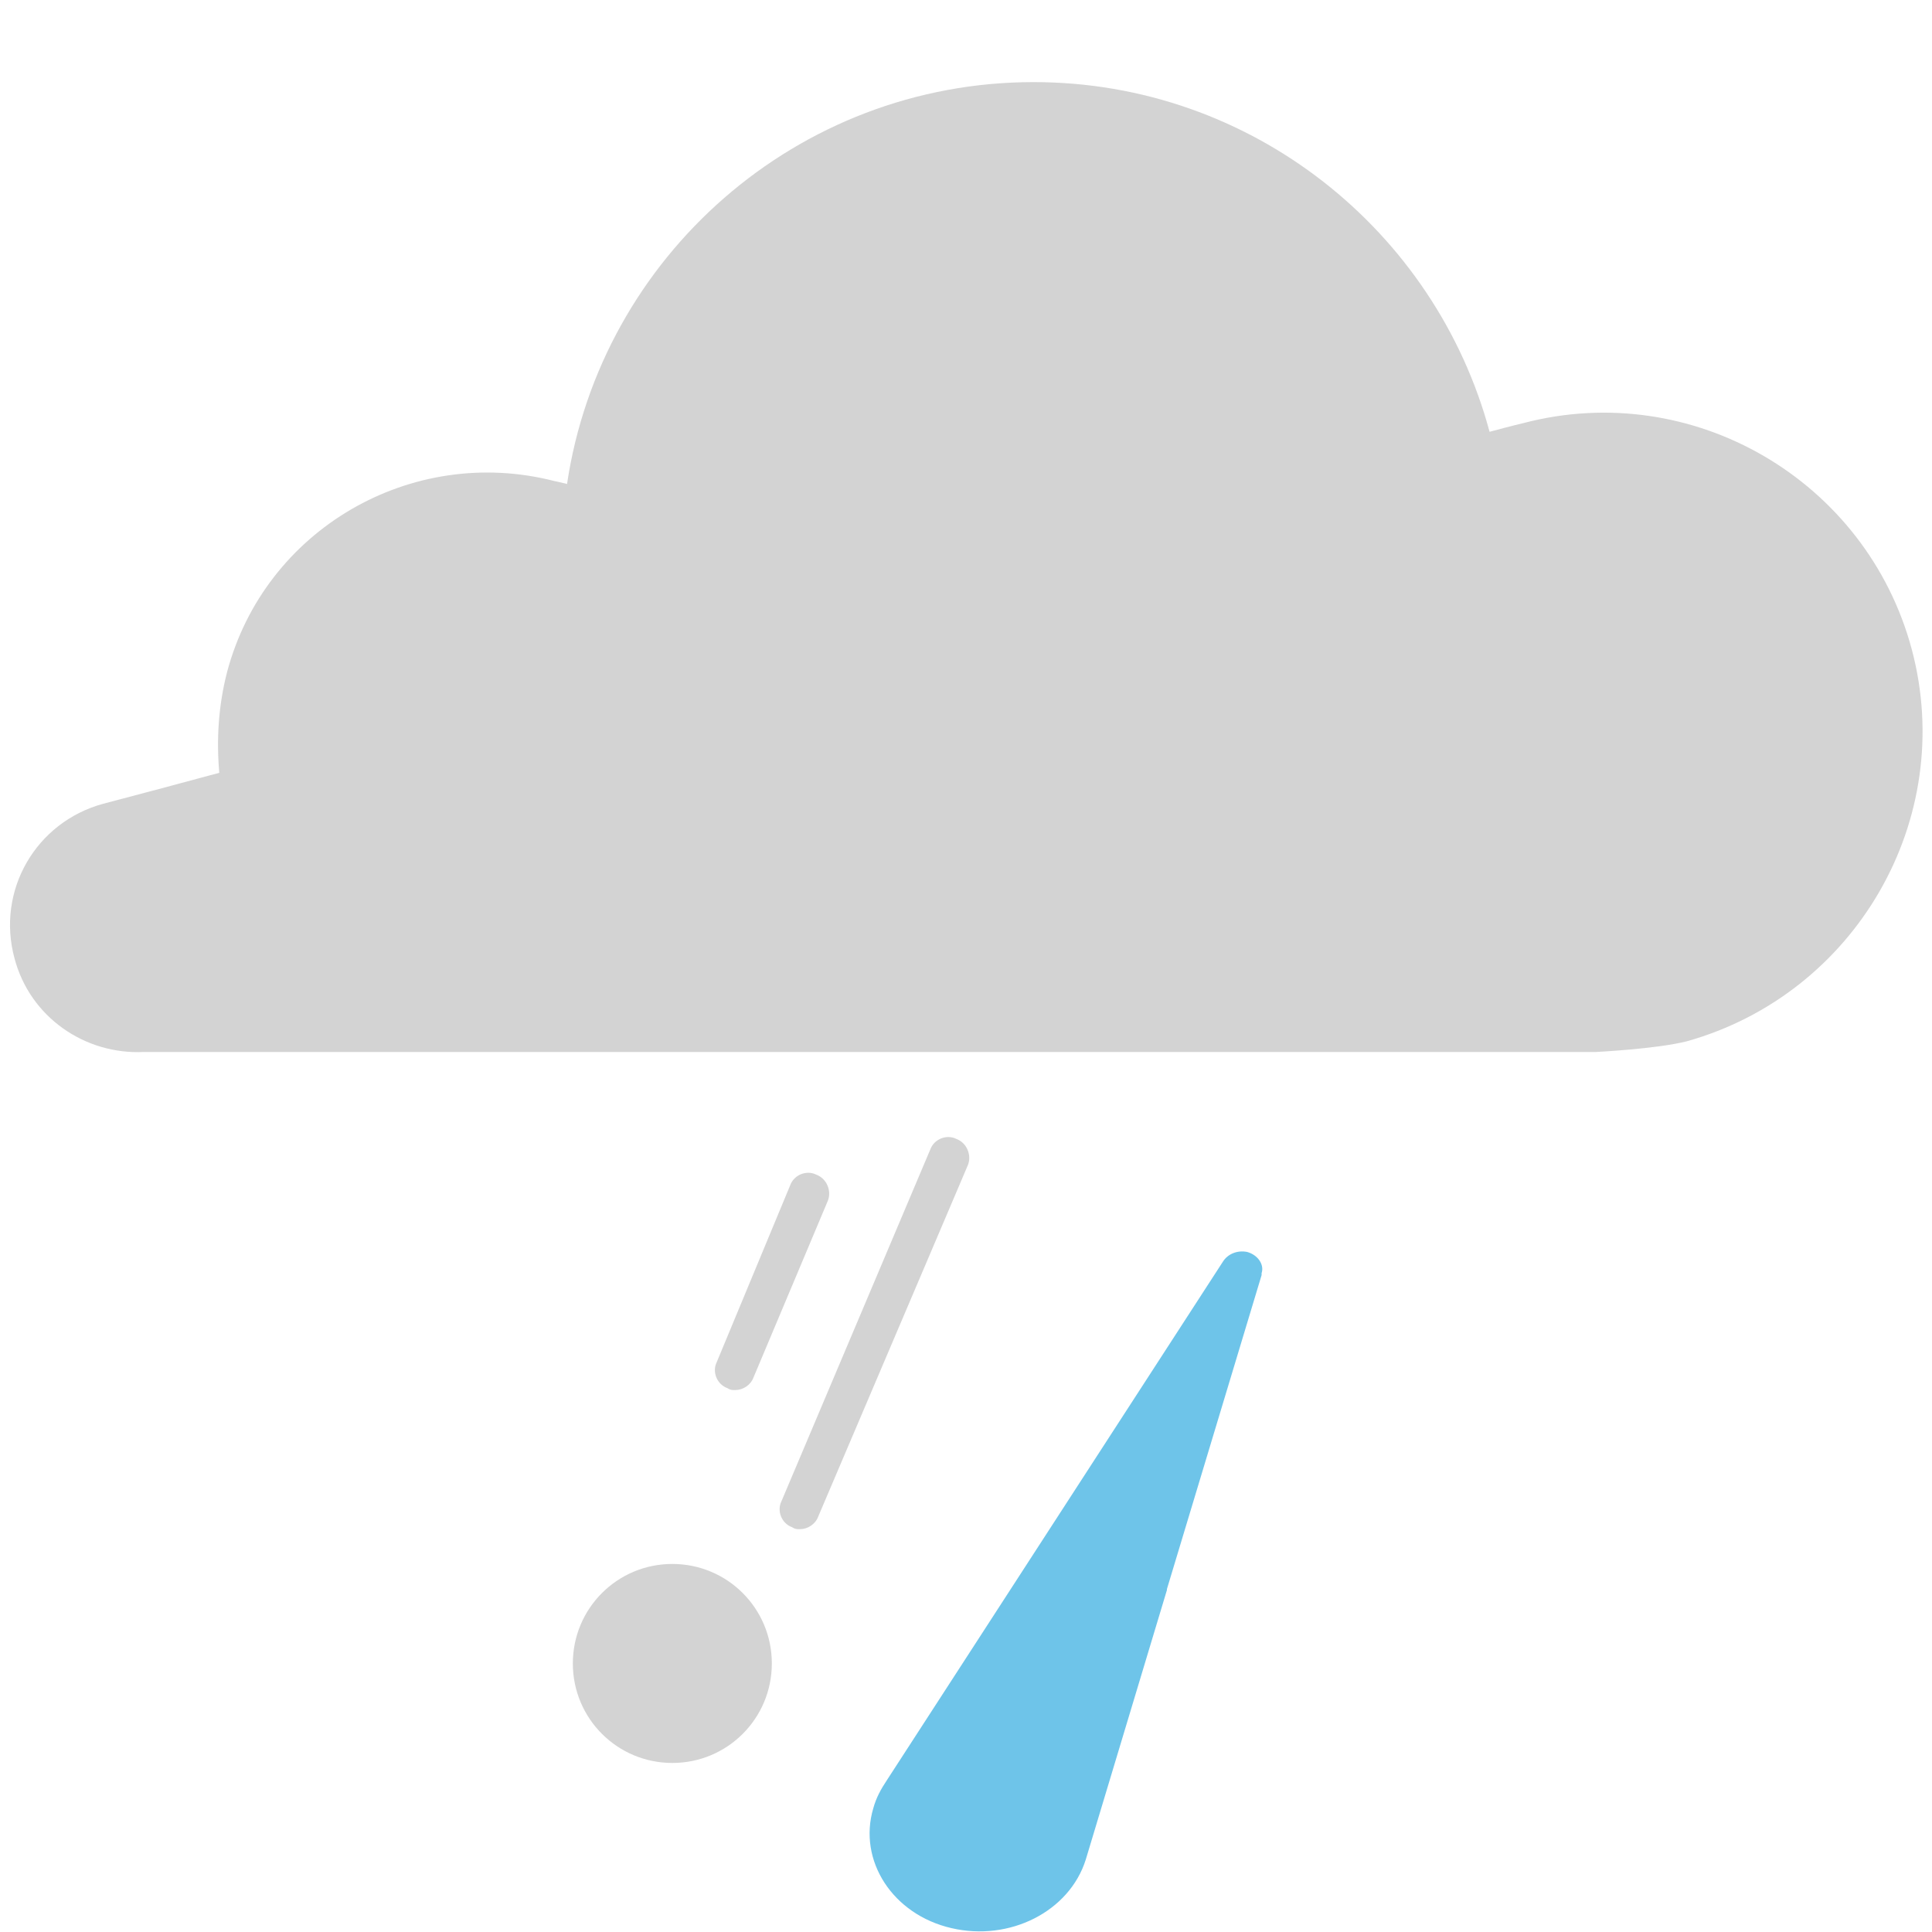
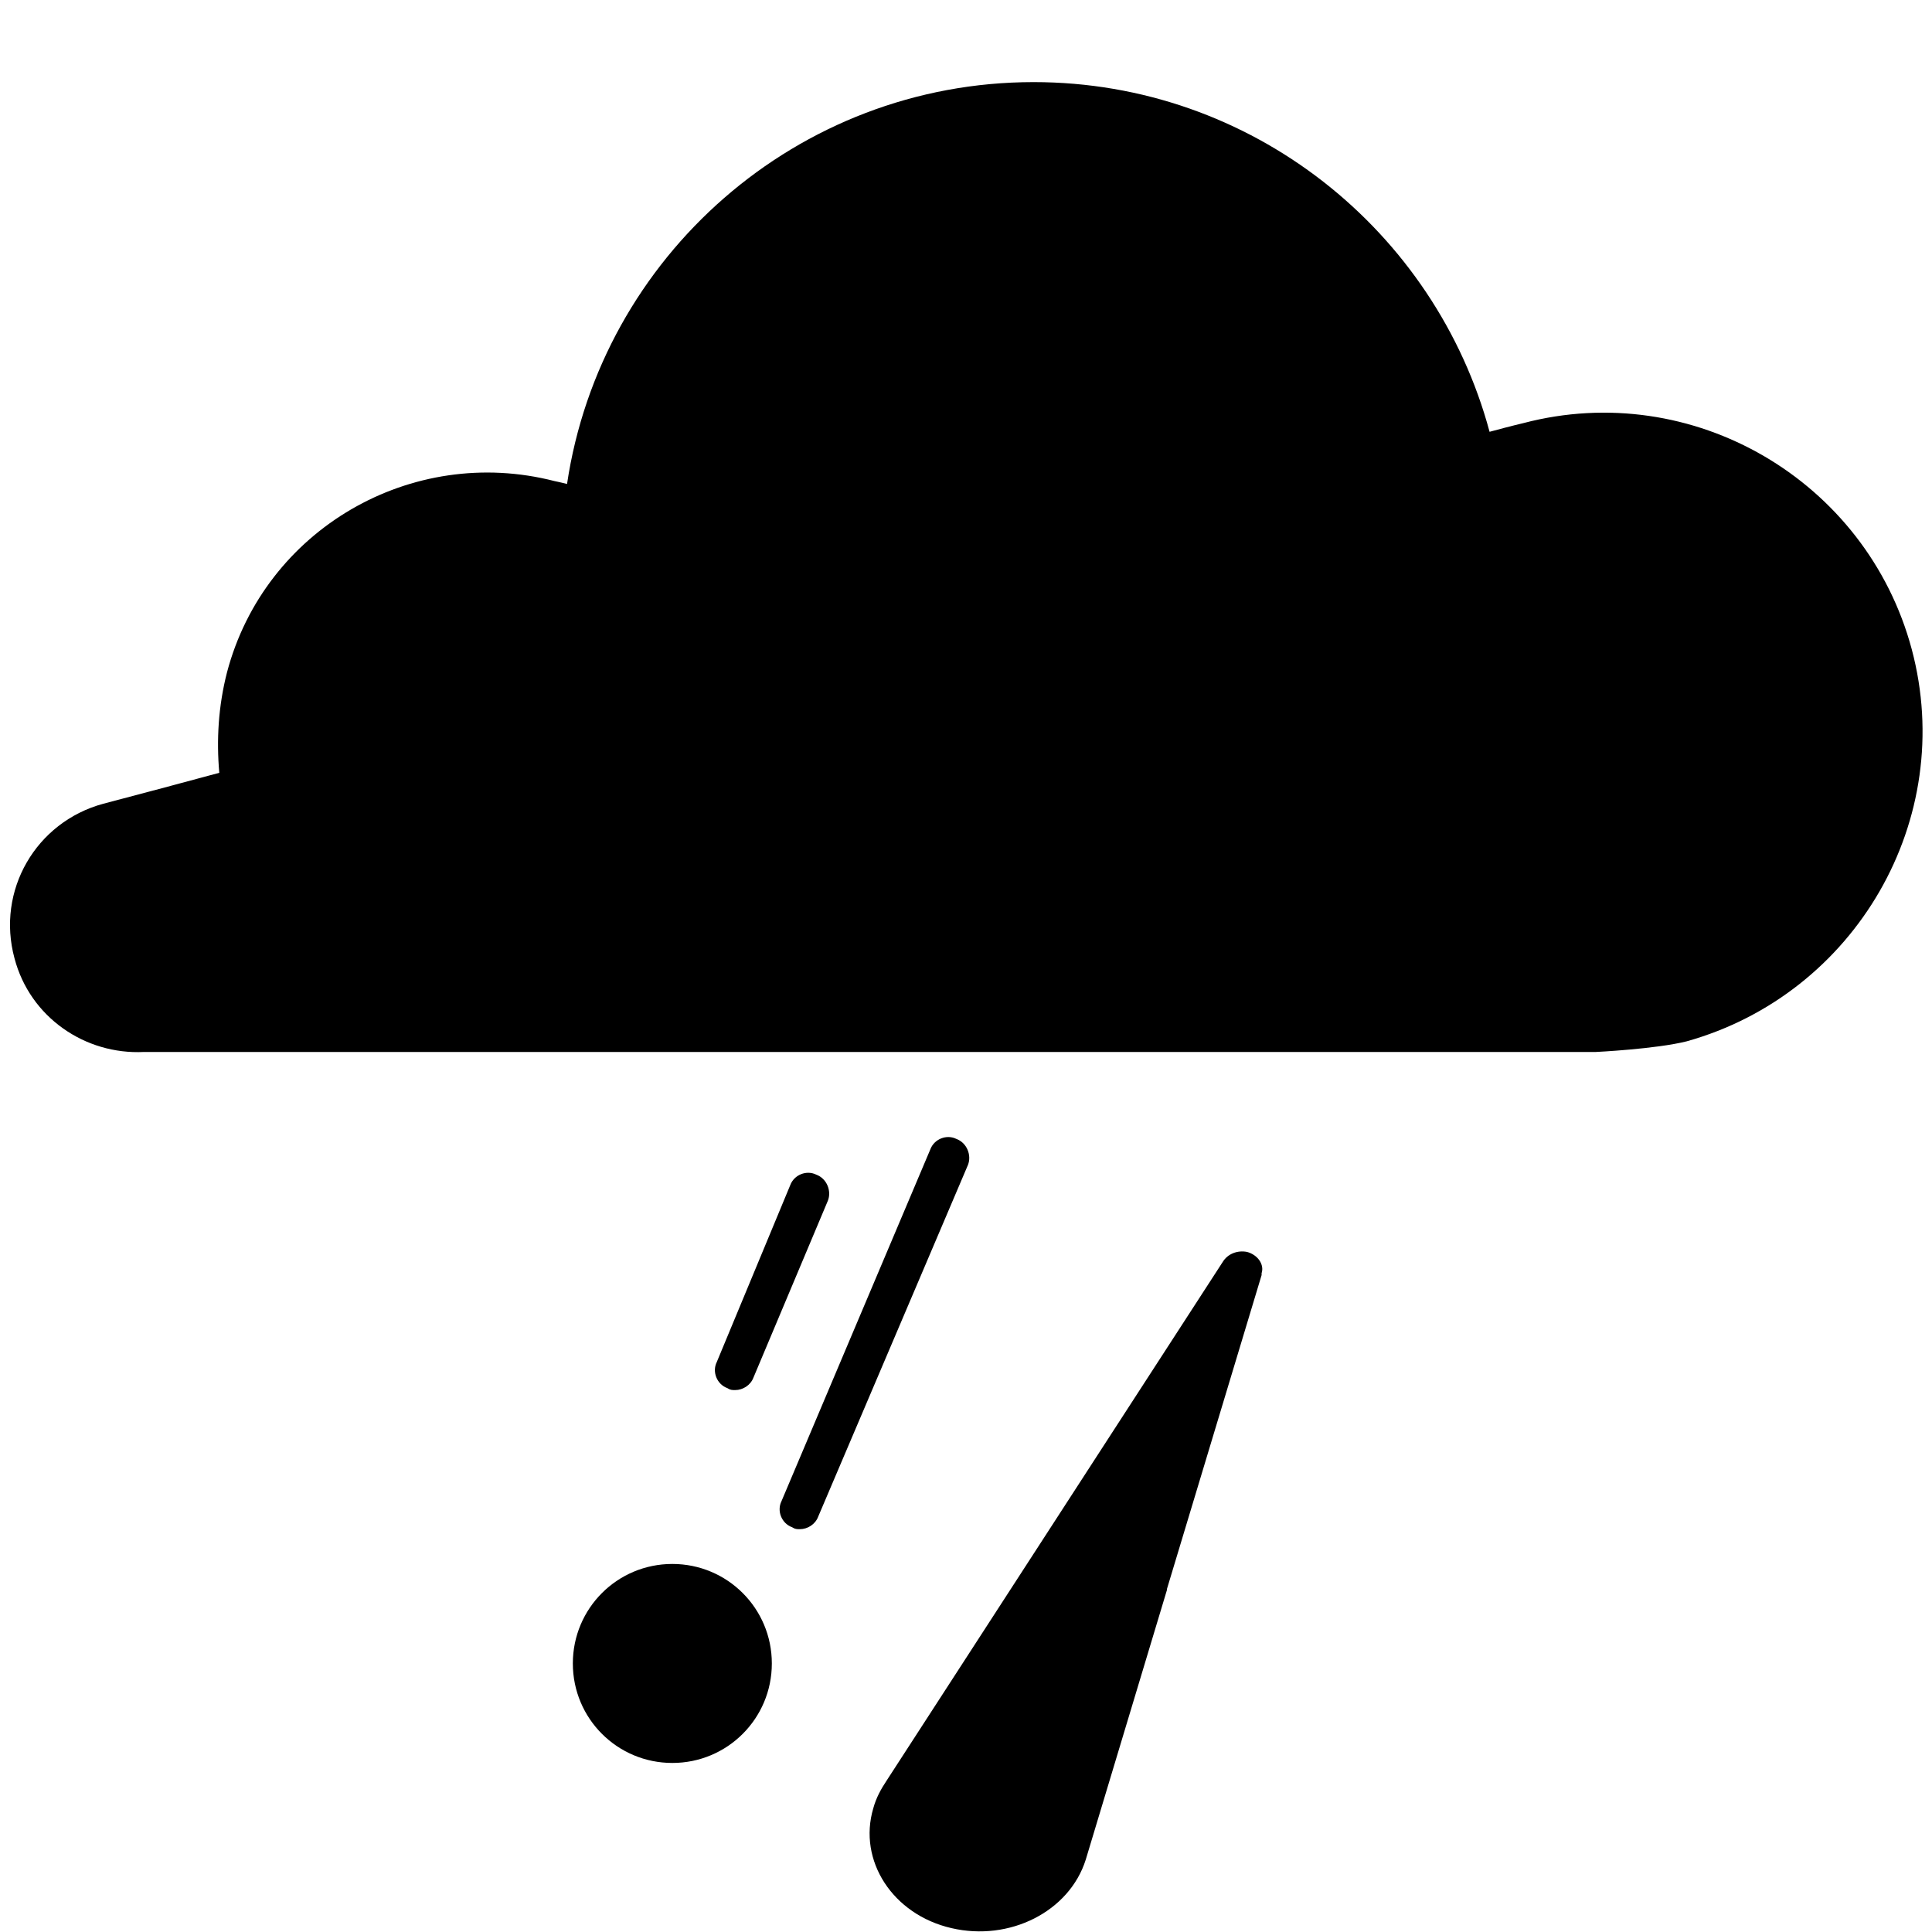
<svg xmlns="http://www.w3.org/2000/svg" version="1.1" x="0px" y="0px" viewBox="0 0 200 200" enable-background="new 0 0 200 200" xml:space="preserve">
-   <g id="sun">
- </g>
-   <g id="clear-night">
- </g>
-   <g id="mostly-sunny">
- </g>
-   <g id="mostly-clear-night">
- </g>
-   <g id="fog">
- </g>
-   <g id="wind">
- </g>
-   <g id="cloudy">
- </g>
-   <g id="partly-cloudy">
- </g>
-   <g id="partly-cloudy-night">
- </g>
-   <g id="mostly-cloudy">
- </g>
-   <g id="mostly-cloudy-night">
- </g>
-   <g id="default">
- </g>
-   <g id="light-rain">
- </g>
-   <g id="rain">
- </g>
-   <g id="heavy-rain">
- </g>
-   <g id="scattered-showers-night">
- </g>
-   <g id="isolated-t-storms">
- </g>
-   <g id="scattered-t-storms">
- </g>
-   <g id="scattered-t-storms-night">
- </g>
-   <g id="strong-t-storms">
- </g>
-   <g id="flurries">
- </g>
-   <g id="snow">
- </g>
-   <g id="heavy-snow">
- </g>
-   <g id="blowing-snow">
- </g>
-   <g id="scattered-snow">
- </g>
-   <g id="scattered-snow-night">
- </g>
+   <style id="current-color-scheme" />
  <g id="freezing-drizzle">
-     <g>
+     <g id="hint-apply-color-scheme">
      <g>
-         <path fill="#6EC4E9" d="M129.1,129.6c-1-0.2-2,0.2-2.5,1l0,0l-34.8,53.7c-0.6,0.9-1.1,1.8-1.4,2.9c-1.6,5.4,2,11,8.1,12.4     c6,1.4,12.2-1.7,13.9-7.1h0l8.4-27.9c0,0,0-0.1,0-0.1l0,0l9.8-32.5l0-0.2l0,0C130.9,130.9,130.2,129.9,129.1,129.6z" />
+         <path class="ColorScheme-Text" fill="currentColor" d="M129.1,129.6c-1-0.2-2,0.2-2.5,1l0,0l-34.8,53.7c-0.6,0.9-1.1,1.8-1.4,2.9c-1.6,5.4,2,11,8.1,12.4     c6,1.4,12.2-1.7,13.9-7.1h0l8.4-27.9c0,0,0-0.1,0-0.1l0,0l9.8-32.5l0-0.2l0,0C130.9,130.9,130.2,129.9,129.1,129.6z" />
      </g>
      <g>
        <g>
-           <path fill="#D3D3D3" d="M82.8,158.3c-0.3,0-0.5,0-0.8-0.2c-1.1-0.4-1.6-1.7-1.1-2.7L96.3,119c0.4-1.1,1.7-1.6,2.7-1.1      c1.1,0.4,1.6,1.7,1.2,2.7L84.7,157C84.4,157.8,83.6,158.3,82.8,158.3z" />
-           <path fill="#D3D3D3" d="M76.1,143.9c-0.3,0-0.5,0-0.8-0.2c-1.1-0.4-1.6-1.7-1.1-2.7l7.6-18.3c0.4-1.1,1.7-1.6,2.7-1.1      c1.1,0.4,1.6,1.7,1.2,2.7L78,142.6C77.7,143.4,76.9,143.9,76.1,143.9z" />
-           <path fill="#D3D3D3" d="M79.9,172.2c0,5.7-4.6,10.3-10.3,10.3s-10.3-4.6-10.3-10.3c0-5.7,4.6-10.3,10.3-10.3      S79.9,166.5,79.9,172.2z" />
+           <path class="ColorScheme-Text" fill="currentColor" d="M82.8,158.3c-0.3,0-0.5,0-0.8-0.2c-1.1-0.4-1.6-1.7-1.1-2.7L96.3,119c0.4-1.1,1.7-1.6,2.7-1.1      c1.1,0.4,1.6,1.7,1.2,2.7L84.7,157C84.4,157.8,83.6,158.3,82.8,158.3z" />
+           <path class="ColorScheme-Text" fill="currentColor" d="M76.1,143.9c-0.3,0-0.5,0-0.8-0.2c-1.1-0.4-1.6-1.7-1.1-2.7l7.6-18.3c0.4-1.1,1.7-1.6,2.7-1.1      c1.1,0.4,1.6,1.7,1.2,2.7L78,142.6C77.7,143.4,76.9,143.9,76.1,143.9z" />
+           <path class="ColorScheme-Text" fill="currentColor" d="M79.9,172.2c0,5.7-4.6,10.3-10.3,10.3s-10.3-4.6-10.3-10.3c0-5.7,4.6-10.3,10.3-10.3      S79.9,166.5,79.9,172.2z" />
        </g>
      </g>
    </g>
    <g>
-       <path fill="#D3D3D3" d="M197.9,67.2c-4.7-17.5-22.7-28-40.2-23.4c0,0-1.3,0.3-3.5,0.9c-5.6-20.8-24.6-36.2-47.2-36.2    c-24.5,0-44.8,18.1-48.3,41.6c-0.8-0.2-1.3-0.3-1.3-0.3c-14.8-3.8-30,5-33.9,19.8c-0.9,3.5-1.1,7-0.8,10.4c-7.4,2-12,3.2-12,3.2    c-7,1.9-11.1,9-9.2,16c1.6,6.1,7.3,10,13.4,9.7h150.3c0,0,6.2-0.3,9.4-1.1C192.1,102.9,202.6,84.8,197.9,67.2z" />
+       <path class="ColorScheme-Text" fill="currentColor" d="M197.9,67.2c-4.7-17.5-22.7-28-40.2-23.4c0,0-1.3,0.3-3.5,0.9c-5.6-20.8-24.6-36.2-47.2-36.2    c-24.5,0-44.8,18.1-48.3,41.6c-0.8-0.2-1.3-0.3-1.3-0.3c-14.8-3.8-30,5-33.9,19.8c-0.9,3.5-1.1,7-0.8,10.4c-7.4,2-12,3.2-12,3.2    c-7,1.9-11.1,9-9.2,16c1.6,6.1,7.3,10,13.4,9.7h150.3c0,0,6.2-0.3,9.4-1.1C192.1,102.9,202.6,84.8,197.9,67.2z" />
    </g>
  </g>
-   <g id="freezing-rain">
- </g>
-   <g id="wintry-mix">
- </g>
-   <g id="sleet">
- </g>
-   <g id="tornado">
- </g>
-   <g id="hurricane">
- </g>
</svg>
